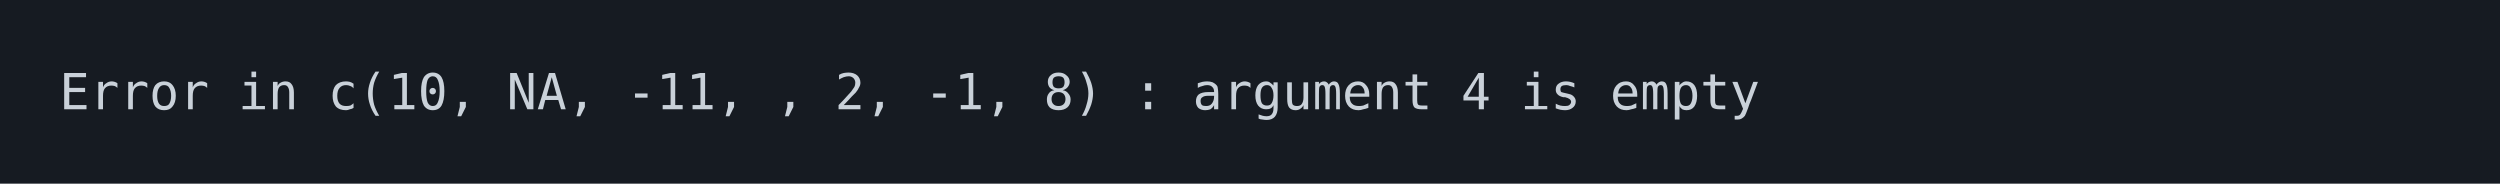
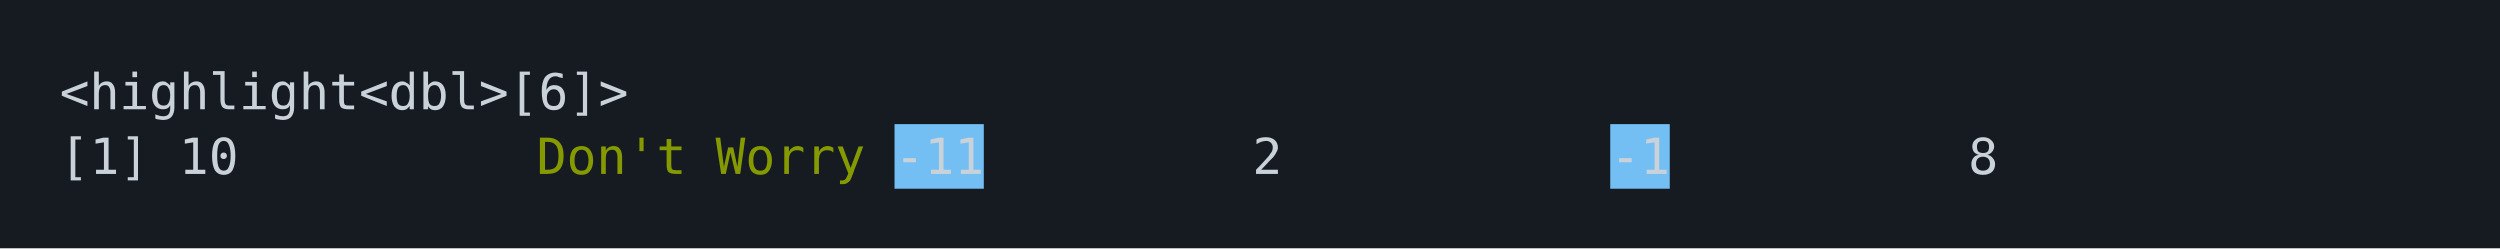
- <svg xmlns="http://www.w3.org/2000/svg" xmlns:xlink="http://www.w3.org/1999/xlink" width="840" height="61.71">
-   <rect width="840" height="61.71" rx="0" ry="0" class="a" />
-   <svg height="21.71" viewBox="0 0 80 2.171" width="800" x="20" y="20">
-     <style>.a{fill:rgb(22,27,34)}.b{font-family:'Fira Code',Monaco,Consolas,Menlo,'Bitstream Vera Sans Mono','Powerline Symbols',monospace}.c{fill:transparent}.d{fill:rgb(201,209,217);white-space:pre}</style>
+ <svg xmlns="http://www.w3.org/2000/svg" xmlns:xlink="http://www.w3.org/1999/xlink" width="840" height="83.42">
+   <rect width="840" height="83.42" rx="0" ry="0" class="a" />
+   <svg height="43.42" viewBox="0 0 80 4.342" width="800" x="20" y="20">
+     <style>.a{fill:rgb(22,27,34)}.b{font-family:'Fira Code',Monaco,Consolas,Menlo,'Bitstream Vera Sans Mono','Powerline Symbols',monospace}.c{fill:transparent}.d{fill:rgb(201,209,217);white-space:pre}.e{fill:rgb(133,153,0);white-space:pre}.f{fill:rgb(115,190,243)}</style>
    <g font-family="'Fira Code',Monaco,Consolas,Menlo,'Bitstream Vera Sans Mono','Powerline Symbols',monospace" font-size="1.67" class="b">
      <defs>
        <symbol id="a">
-           <rect height="1" width="80" x="0" y="0" class="c" />
+           <rect height="2" width="80" x="0" y="0" class="c" />
        </symbol>
      </defs>
-       <rect height="2.171" width="80" class="a" />
+       <rect height="4.342" width="80" class="a" />
      <svg x="0" y="0" width="80">
        <svg x="0">
          <use xlink:href="#a" />
-           <text font-size="1.67" x="0" y="1.67" class="d">Error</text>
-           <text font-size="1.67" x="6.012" y="1.67" class="d">in</text>
-           <text font-size="1.67" x="9.018" y="1.67" class="d">c(10,</text>
-           <text font-size="1.67" x="15.03" y="1.67" class="d">NA,</text>
-           <text font-size="1.67" x="19.038" y="1.67" class="d">-11,</text>
-           <text font-size="1.67" x="24.048" y="1.67" class="d">,</text>
-           <text font-size="1.67" x="26.052" y="1.67" class="d">2,</text>
-           <text font-size="1.67" x="29.058" y="1.67" class="d">-1,</text>
-           <text font-size="1.67" x="33.066" y="1.67" class="d">8)</text>
-           <text font-size="1.67" x="36.072" y="1.67" class="d">:</text>
-           <text font-size="1.67" x="38.076" y="1.67" class="d">argument</text>
-           <text font-size="1.67" x="47.094" y="1.67" class="d">4</text>
-           <text font-size="1.67" x="49.098" y="1.67" class="d">is</text>
-           <text font-size="1.67" x="52.104" y="1.67" class="d">empty</text>
+           <text font-size="1.67" x="0" y="1.67" class="d">&lt;highlight&lt;dbl&gt;[6]&gt;</text>
+           <text font-size="1.67" x="0" y="3.841" class="d">[1]</text>
+           <text font-size="1.67" x="4.008" y="3.841" class="d">10</text>
+           <text font-size="1.67" x="16.032" y="3.841" class="e">Don't</text>
+           <text font-size="1.67" x="22.044" y="3.841" class="e">Worry</text>
+           <rect height="2.171" width="3" x="28.056" y="2.171" class="f" />
+           <text font-size="1.67" x="28.056" y="3.841" class="d">-11</text>
+           <text font-size="1.67" x="40.08" y="3.841" class="d">2</text>
+           <rect height="2.171" width="2" x="52.104" y="2.171" class="f" />
+           <text font-size="1.67" x="52.104" y="3.841" class="d">-1</text>
+           <text font-size="1.67" x="64.128" y="3.841" class="d">8</text>
        </svg>
      </svg>
    </g>
  </svg>
</svg>
